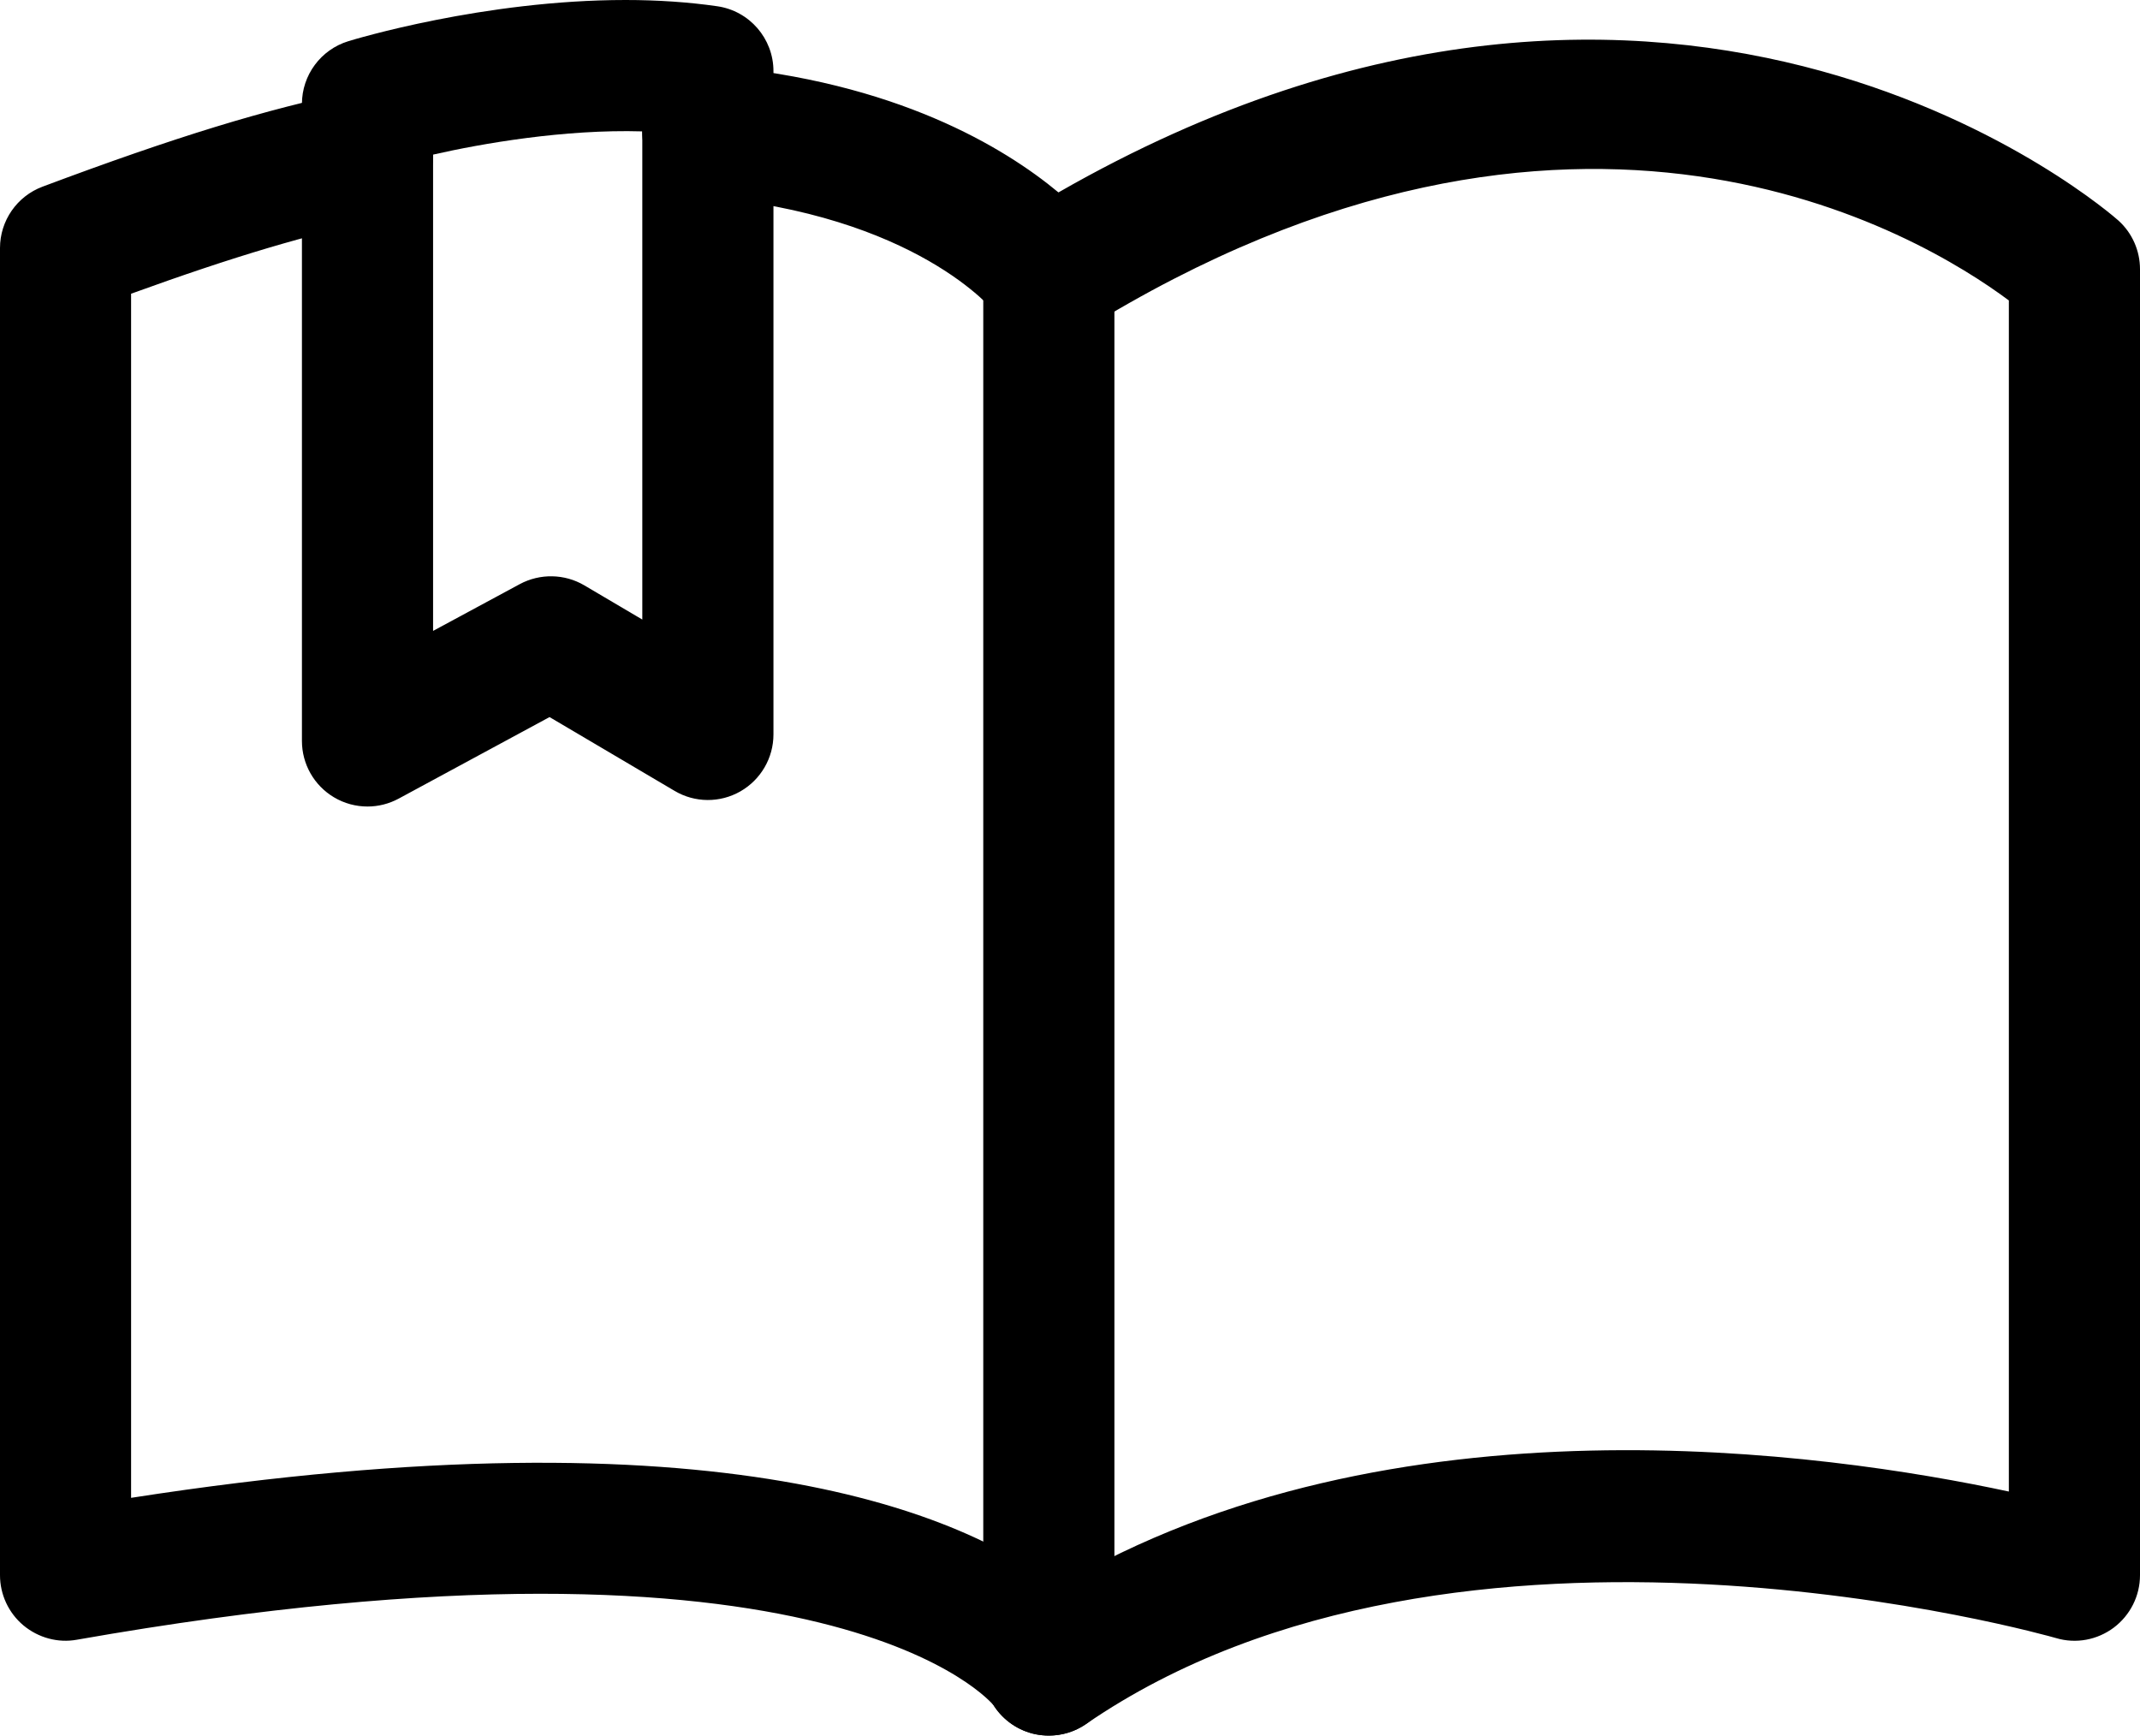
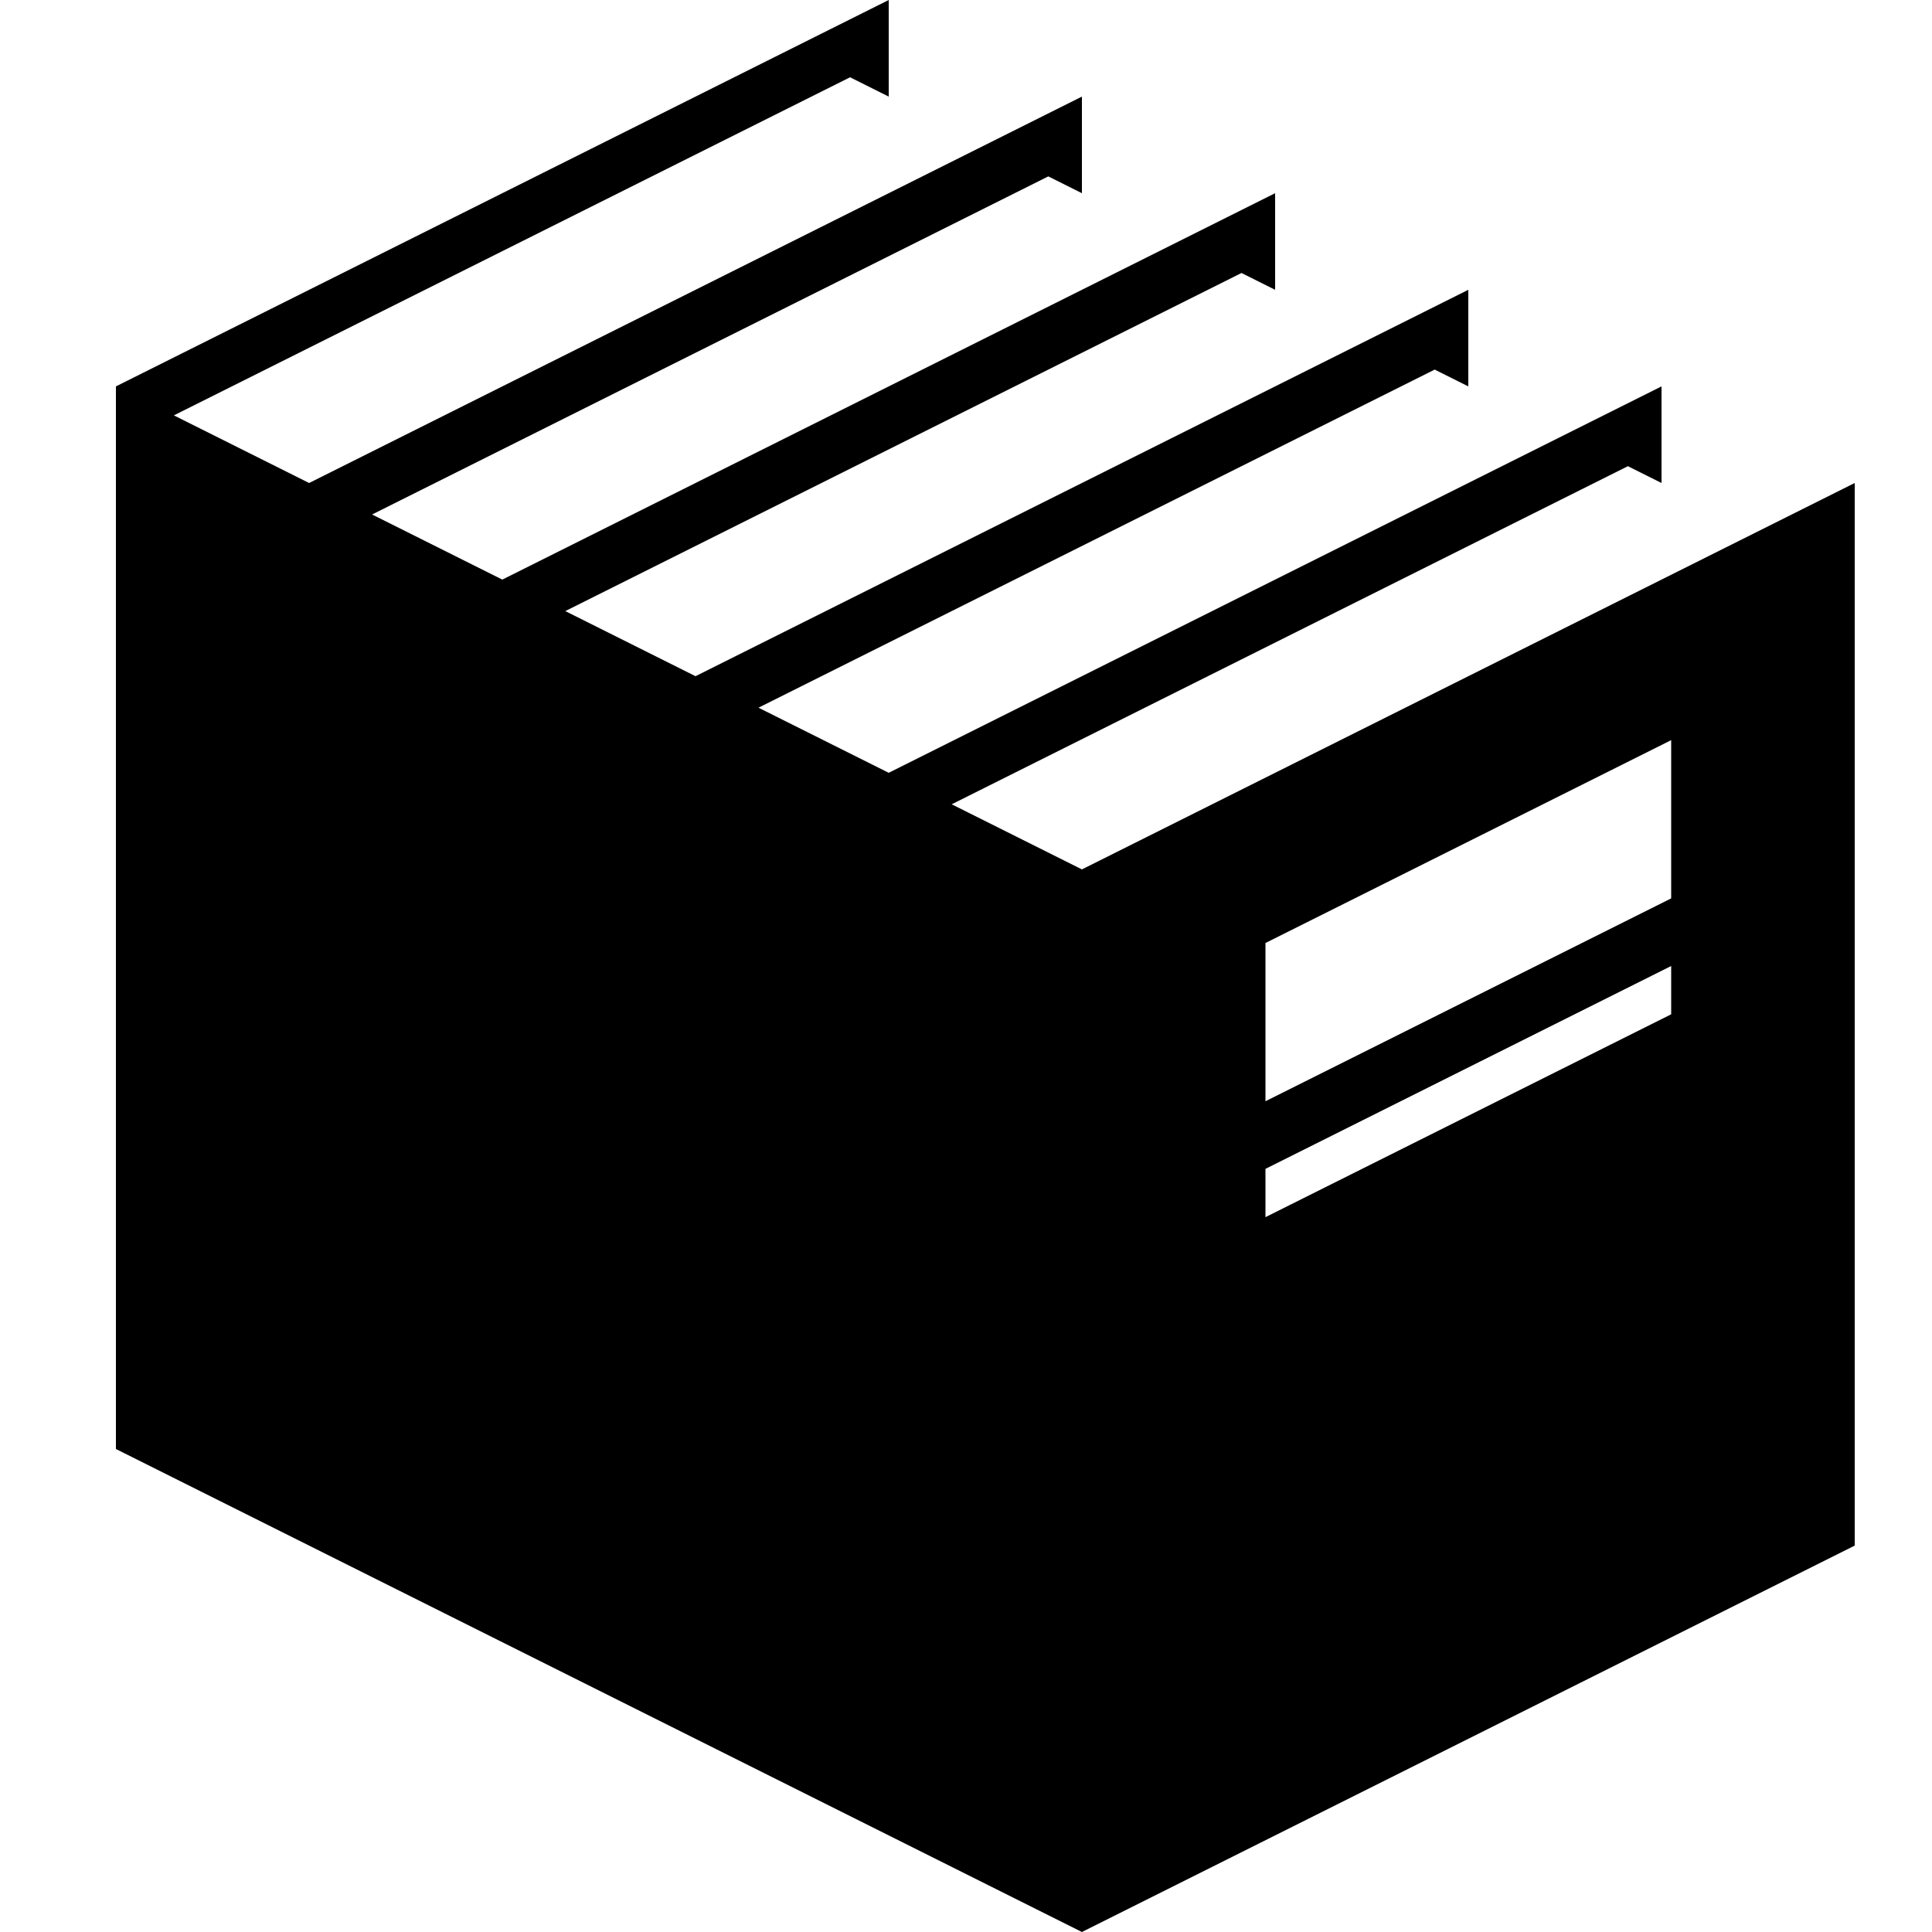
- <svg xmlns="http://www.w3.org/2000/svg" version="1.1" id="Layer_1" x="0px" y="0px" width="73.428" height="59.55" viewBox="0 0 73.428 59.55" enable-background="new 0 0 100 100" xml:space="preserve">
-   <defs id="defs110" />
-   <path d="m 35.988,59.55 c -1.242,0 -2.25,-1.008 -2.25,-2.25 V 9.421 c 0,-1.242 1.008,-2.25 2.25,-2.25 1.242,0 2.25,1.008 2.25,2.25 V 57.3 c 0,1.243 -1.007,2.25 -2.25,2.25 z" id="path102" />
-   <path d="m 12.61,27.673 c -0.397,0 -0.797,-0.105 -1.15,-0.316 -0.684,-0.407 -1.1,-1.14 -1.1,-1.934 V 3.565 c 0,-0.987 0.646,-1.86 1.588,-2.15 C 12.136,1.356 16.604,0 21.462,0 c 1.107,0 2.168,0.073 3.146,0.214 1.106,0.158 1.931,1.107 1.931,2.227 v 22.758 c 0,0.809 -0.435,1.553 -1.134,1.954 -0.701,0.401 -1.564,0.396 -2.26,-0.018 l -4.289,-2.531 -5.177,2.798 c -0.334,0.18 -0.7,0.271 -1.069,0.271 z M 14.86,5.305 v 16.342 l 2.975,-1.605 c 0.693,-0.372 1.535,-0.357 2.212,0.041 l 1.992,1.175 V 4.508 C 19.36,4.429 16.522,4.927 14.86,5.305 z" id="path104" />
-   <path d="m 35.988,59.55 c -0.149,0 -0.299,-0.015 -0.448,-0.043 -0.599,-0.123 -1.119,-0.48 -1.447,-0.996 C 34.084,58.507 28.619,51.693 2.64,56.261 1.991,56.38 1.317,56.197 0.803,55.769 0.293,55.341 0,54.71 0,54.046 V 8.51 C 0,7.572 0.583,6.732 1.462,6.404 6.029,4.693 9.129,3.744 12.158,3.126 13.371,2.868 14.562,3.662 14.812,4.878 15.06,6.097 14.275,7.286 13.06,7.532 10.598,8.036 8.046,8.792 4.498,10.078 v 41.315 c 20.332,-3.156 28.673,0.621 31.784,3.053 11.449,-6.769 26.42,-4.604 32.646,-3.269 V 10.309 C 65.913,8.062 54.06,0.852 37.173,11.331 36.171,11.964 34.873,11.7 34.176,10.757 34.088,10.646 31.435,7.373 24.092,6.74 22.857,6.635 21.937,5.545 22.044,4.305 22.149,3.069 23.226,2.143 24.48,2.257 c 6.26,0.539 9.98,2.801 11.838,4.345 21.416,-12.27 36.224,0.832 36.375,0.97 0.47,0.428 0.735,1.031 0.735,1.664 v 44.811 c 0,0.709 -0.334,1.373 -0.899,1.799 -0.567,0.424 -1.297,0.563 -1.982,0.359 -0.202,-0.06 -20.493,-5.837 -33.284,2.95 -0.378,0.261 -0.823,0.395 -1.275,0.395 z" id="path106" />
+ <svg xmlns="http://www.w3.org/2000/svg" version="1.1" id="Layer_1" x="0px" y="0px" width="100px" height="100px" viewBox="0 0 100 100" enable-background="new 0 0 100 100" xml:space="preserve">
+   <path d="M56,45l-6.74-3.37l35-17.5L86,25v-5L46,40l-6.74-3.37l35-17.5L76,20v-5L36,35l-6.74-3.37l35-17.5L66,15v-5L26,30l-6.74-3.37  l35-17.5L56,10V5L16,25l-7-3.5L44,4l2,1V0L6,20v55l50,25l40-20V25L56,45z M86.5,52.5L65.5,63v-2.5l21-10.5V52.5z M86.5,46.5L65.5,57  v-8.19l21-10.5V46.5z" />
</svg>
